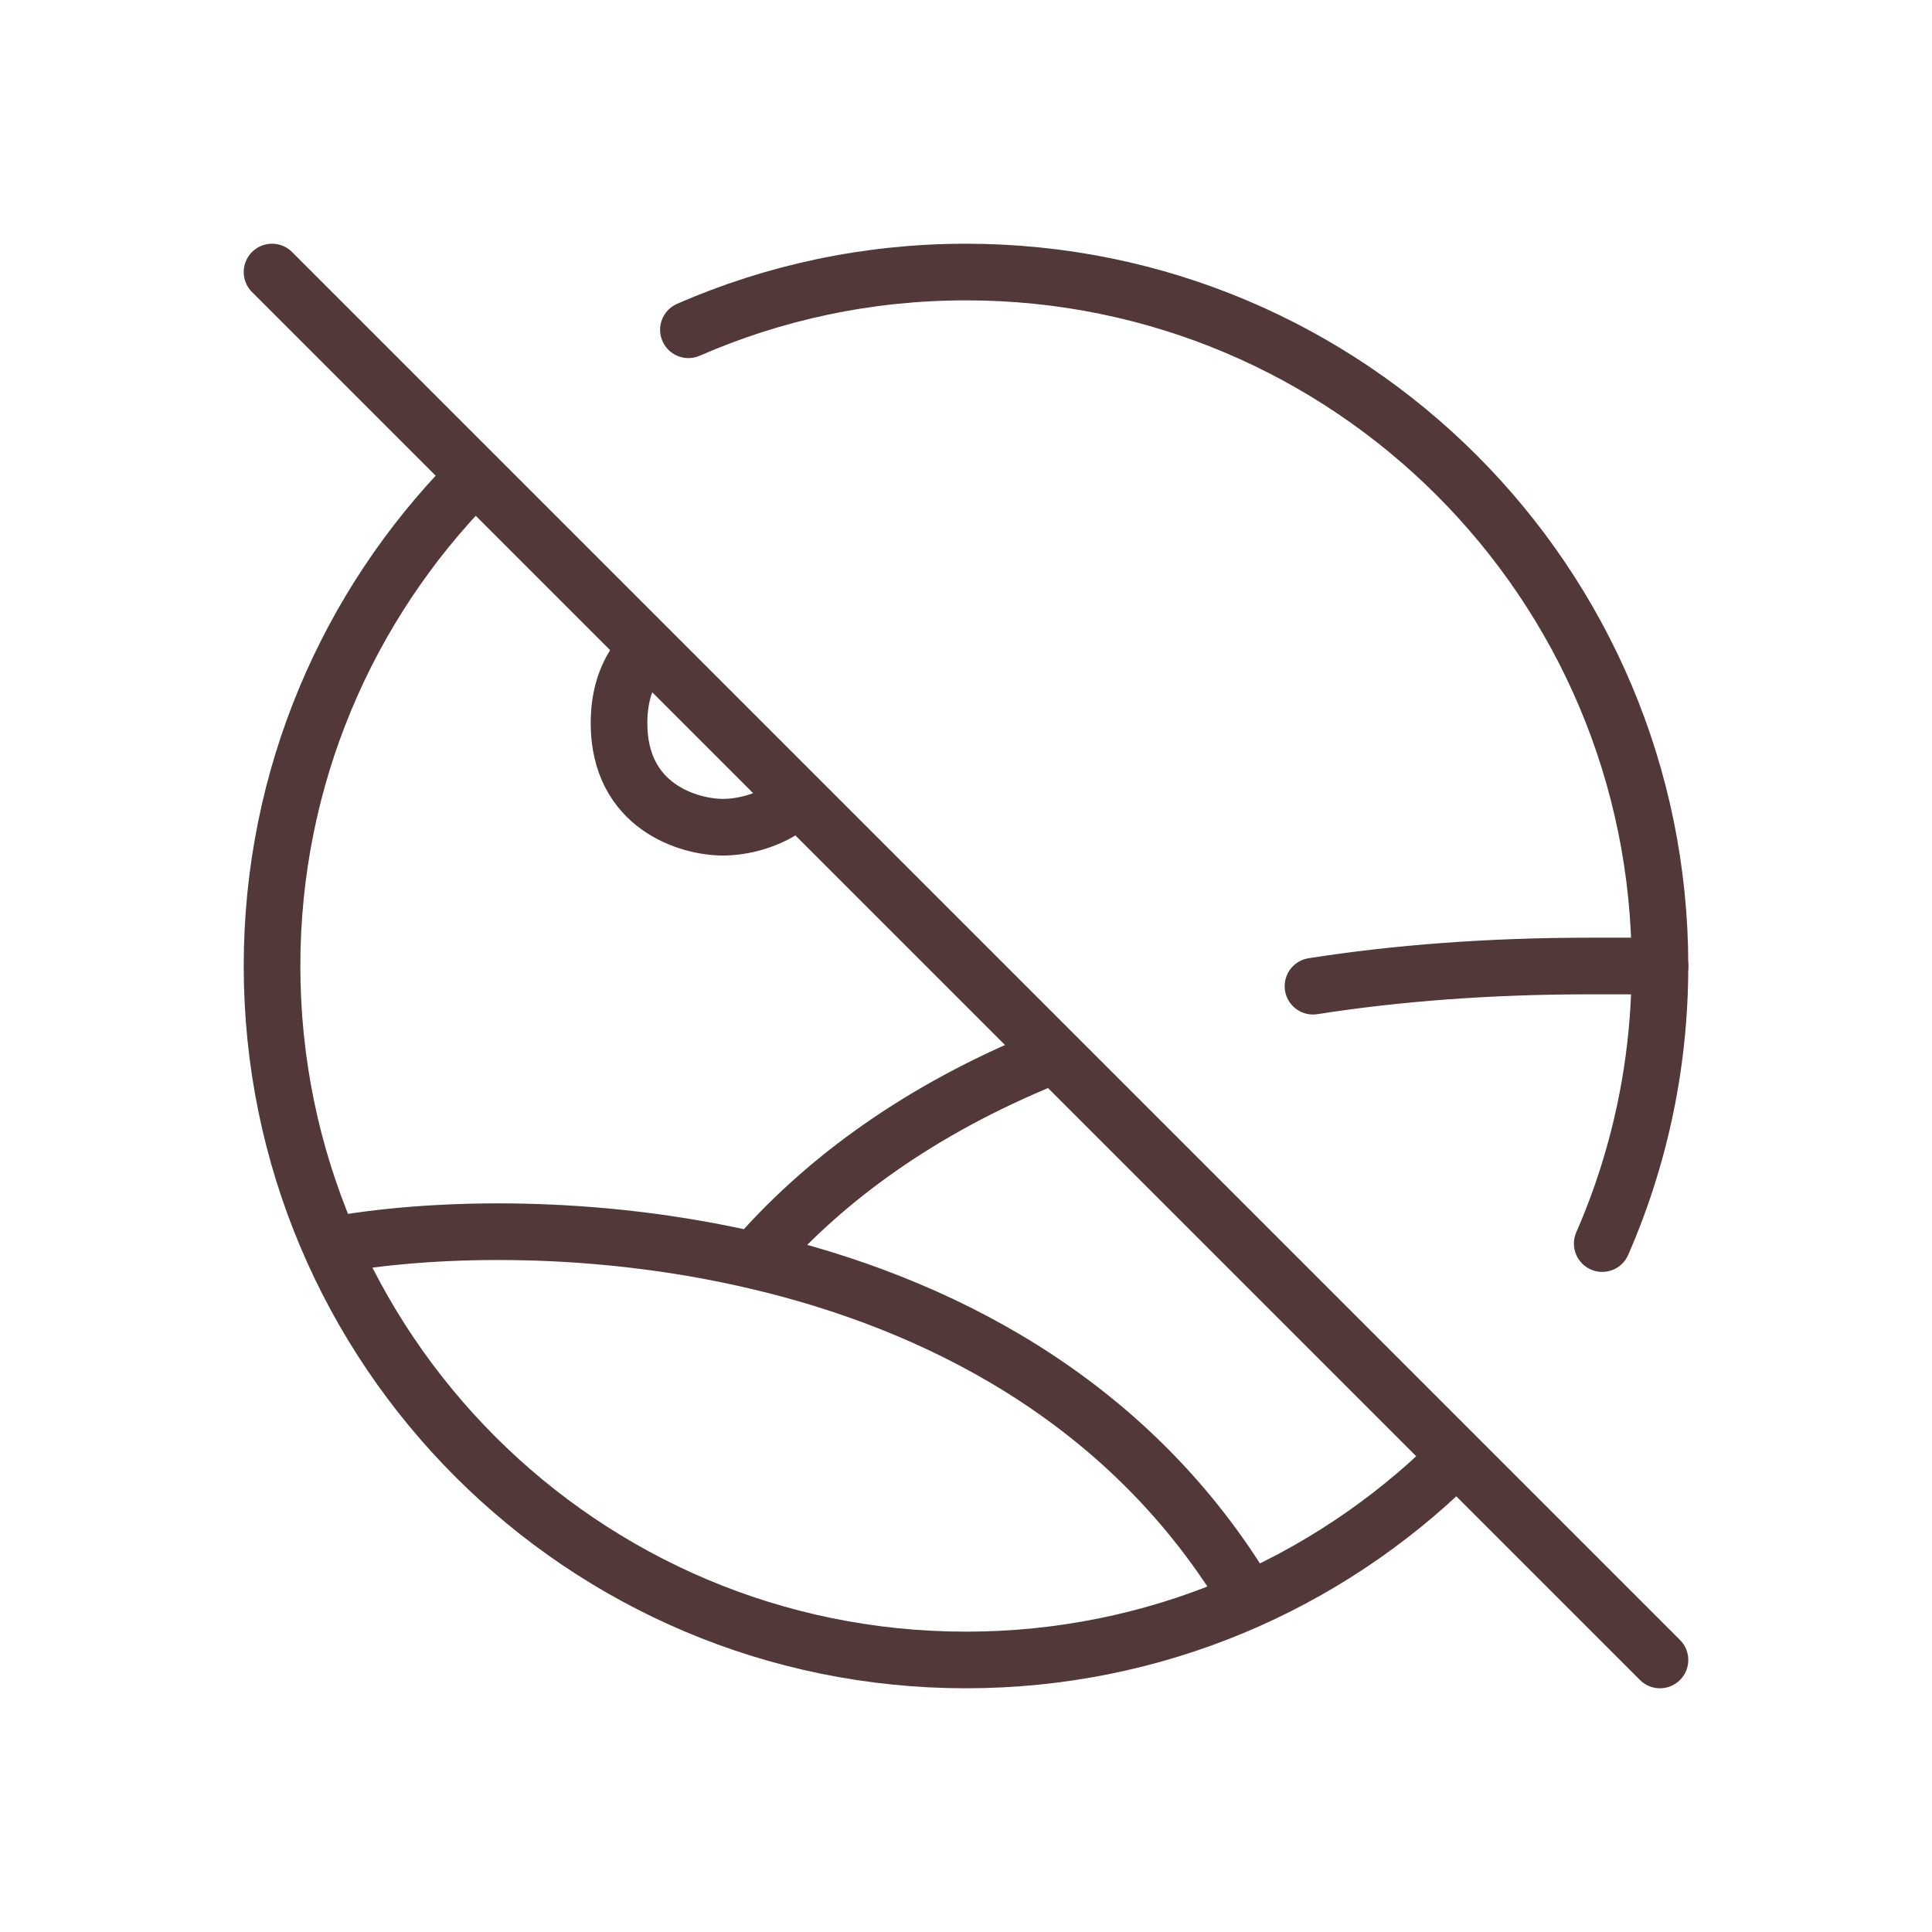
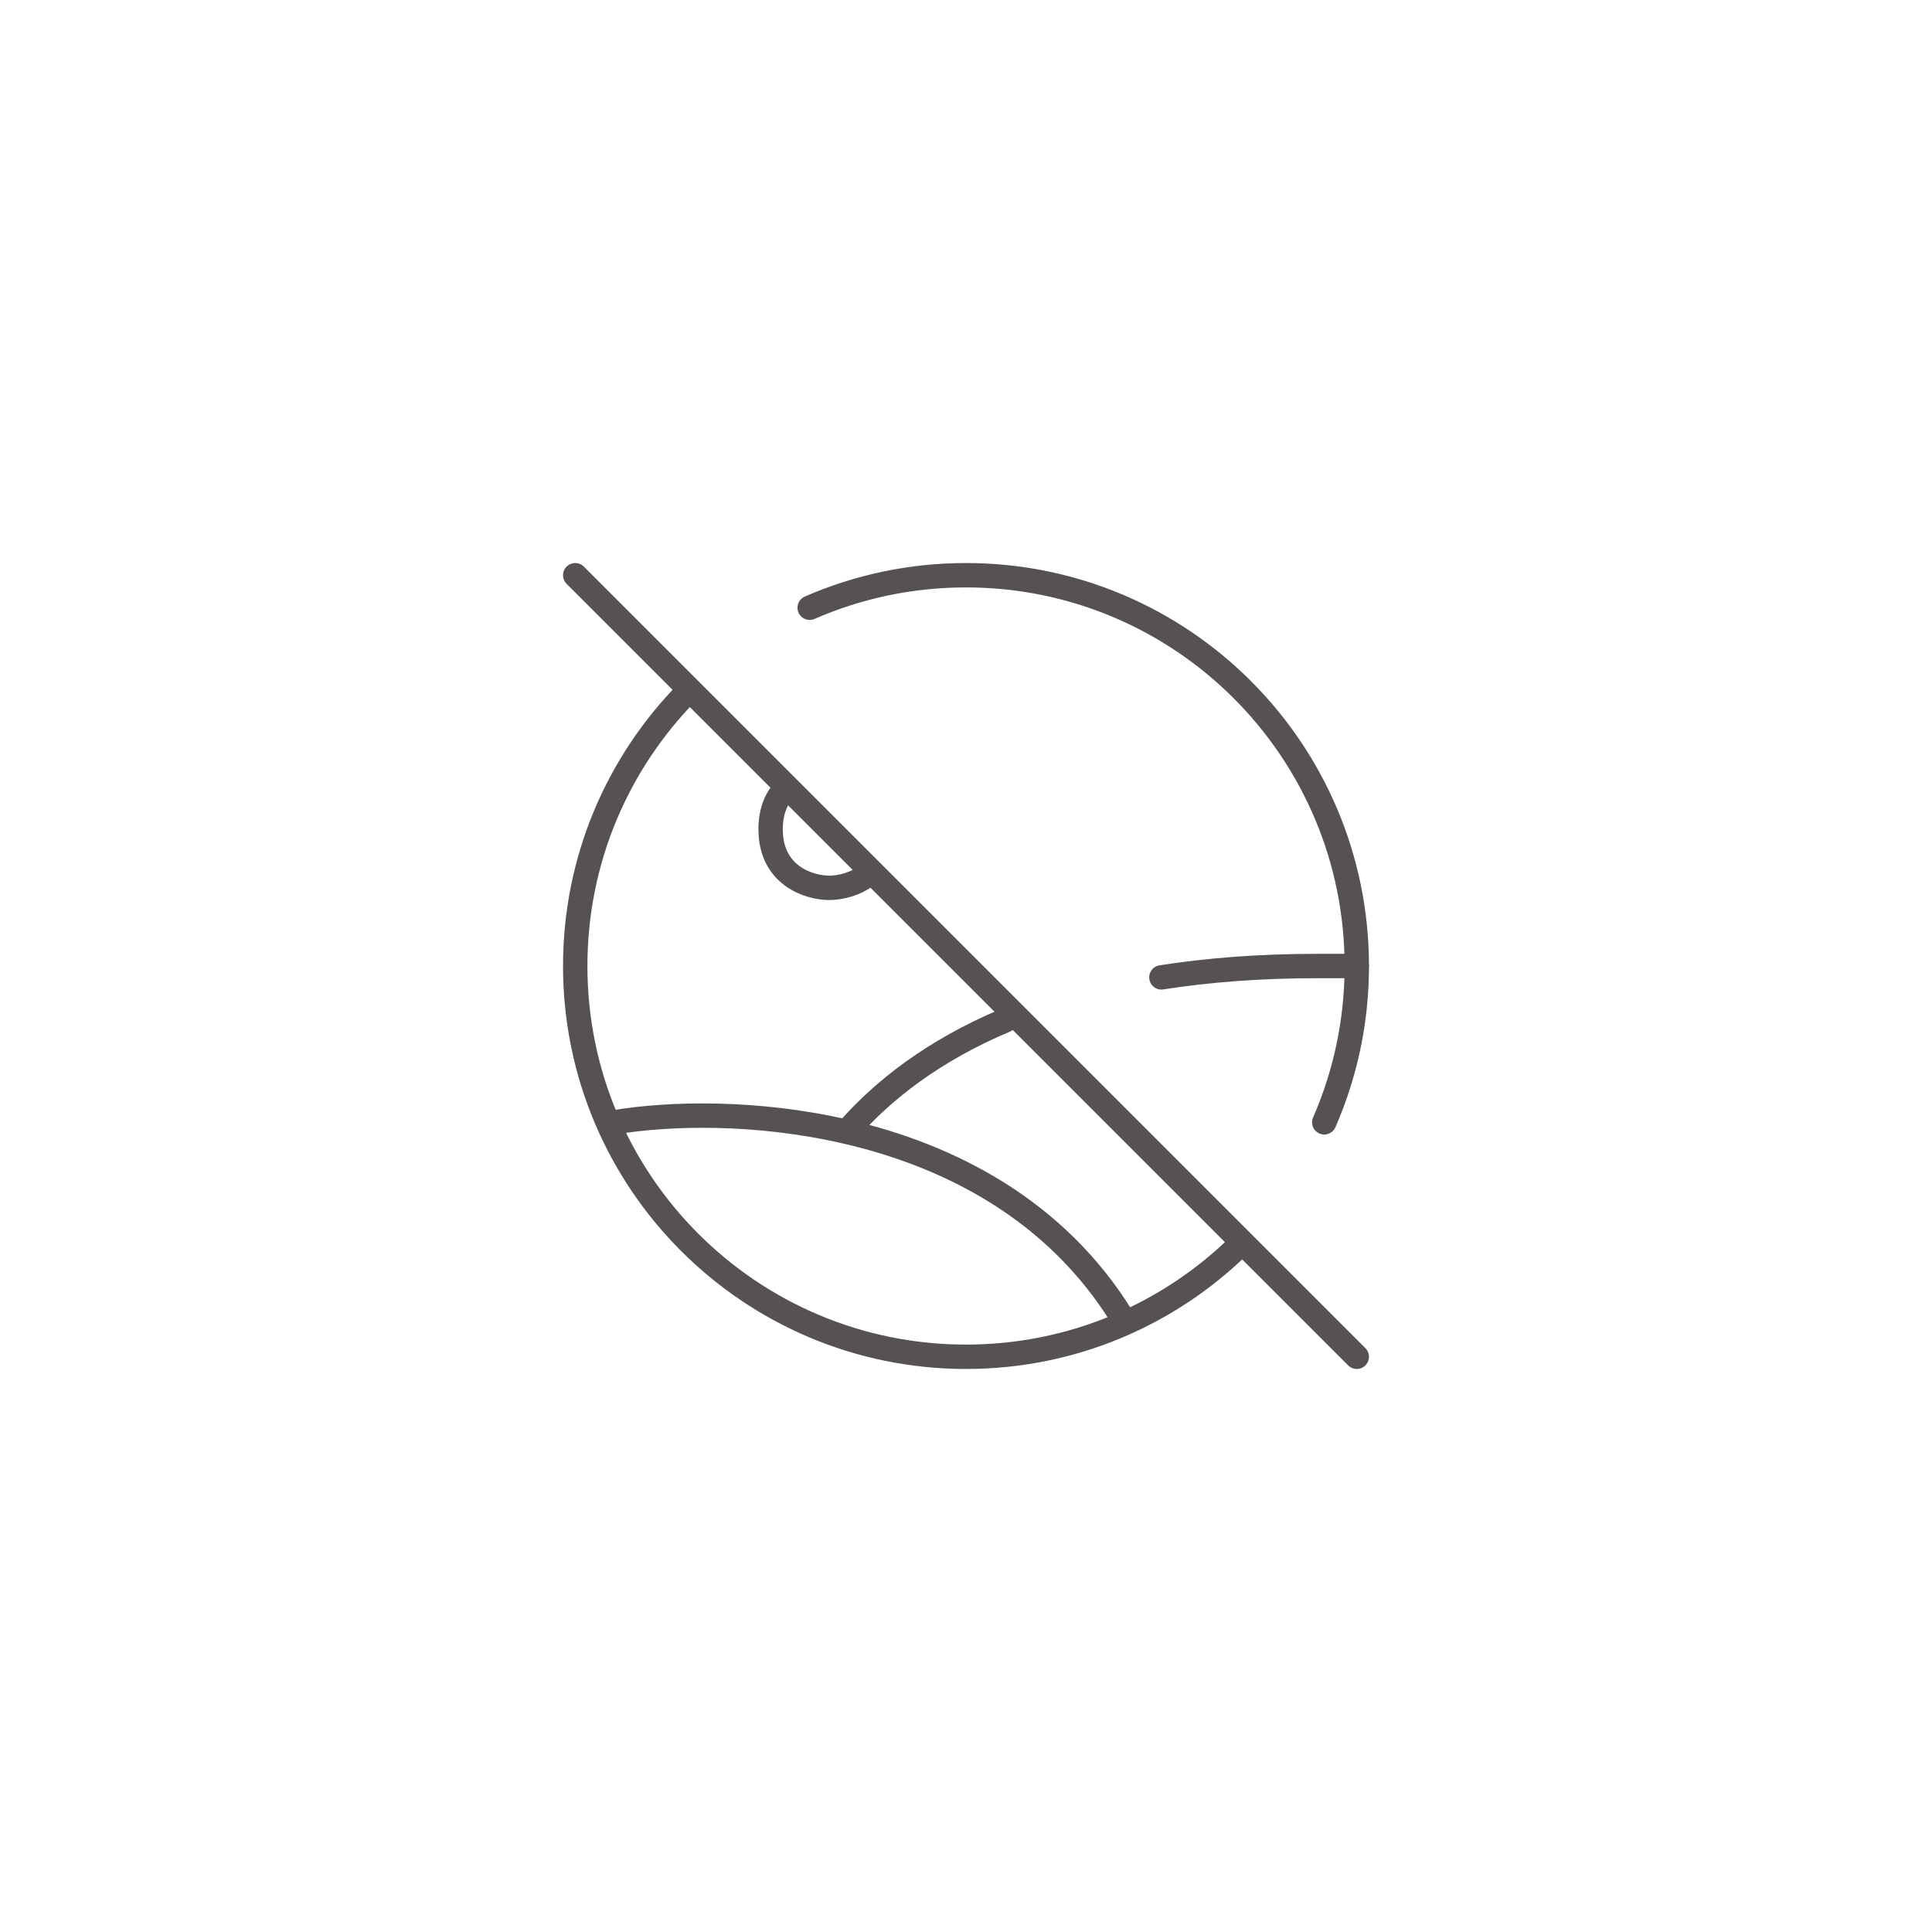
- <svg xmlns="http://www.w3.org/2000/svg" width="800px" height="800px" viewBox="-1.92 -1.92 27.84 27.84" fill="none" stroke="#523838">
+ <svg xmlns="http://www.w3.org/2000/svg" width="800px" height="800px" viewBox="-12.72 -12.72 49.44 49.44" fill="none" stroke="#212121">
  <g id="SVGRepo_bgCarrier" stroke-width="0" />
  <g id="SVGRepo_tracerCarrier" stroke-linecap="round" stroke-linejoin="round" />
  <g id="SVGRepo_iconCarrier">
-     <path d="M3 16C4.403 15.766 6.637 15.707 8.945 16.243M16 21C14.296 18.232 11.573 16.852 8.945 16.243M8.945 16.243C9.872 15.17 11.185 14.159 13 13.393M22 12H21C19.525 12 18.196 12.104 17 12.291M7.341 7.5C7.14 7.728 7 8.051 7 8.5C7 9.7 8 10 8.5 10C8.767 10 9.176 9.915 9.5 9.652" stroke="#523838" stroke-linecap="round" stroke-linejoin="round" stroke-width="0.816" />
-     <path d="M4.859 5C3.09 6.804 2 9.275 2 12C2 17.523 6.477 22 12 22C14.726 22 17.196 20.91 19 19.141M8 2.832C9.225 2.297 10.578 2 12 2C17.523 2 22 6.477 22 12C22 13.045 21.84 14.053 21.542 15C21.435 15.342 21.31 15.675 21.168 16" stroke="#523838" stroke-linecap="round" stroke-linejoin="round" stroke-width="0.816" />
-     <path d="M2 2L22 22" stroke="#523838" stroke-linecap="round" stroke-linejoin="round" stroke-width="0.816" />
+     <path d="M3 16C4.403 15.766 6.637 15.707 8.945 16.243M16 21C14.296 18.232 11.573 16.852 8.945 16.243M8.945 16.243C9.872 15.17 11.185 14.159 13 13.393M22 12H21C19.525 12 18.196 12.104 17 12.291M7.341 7.5C7.14 7.728 7 8.051 7 8.5C7 9.7 8 10 8.5 10C8.767 10 9.176 9.915 9.5 9.652" stroke="#565252" stroke-linecap="round" stroke-linejoin="round" stroke-width="0.624" />
+     <path d="M4.859 5C3.09 6.804 2 9.275 2 12C2 17.523 6.477 22 12 22C14.726 22 17.196 20.91 19 19.141M8 2.832C9.225 2.297 10.578 2 12 2C17.523 2 22 6.477 22 12C22 13.045 21.84 14.053 21.542 15C21.435 15.342 21.31 15.675 21.168 16" stroke="#565252" stroke-linecap="round" stroke-linejoin="round" stroke-width="0.624" />
+     <path d="M2 2L22 22" stroke="#565252" stroke-linecap="round" stroke-linejoin="round" stroke-width="0.624" />
  </g>
</svg>
